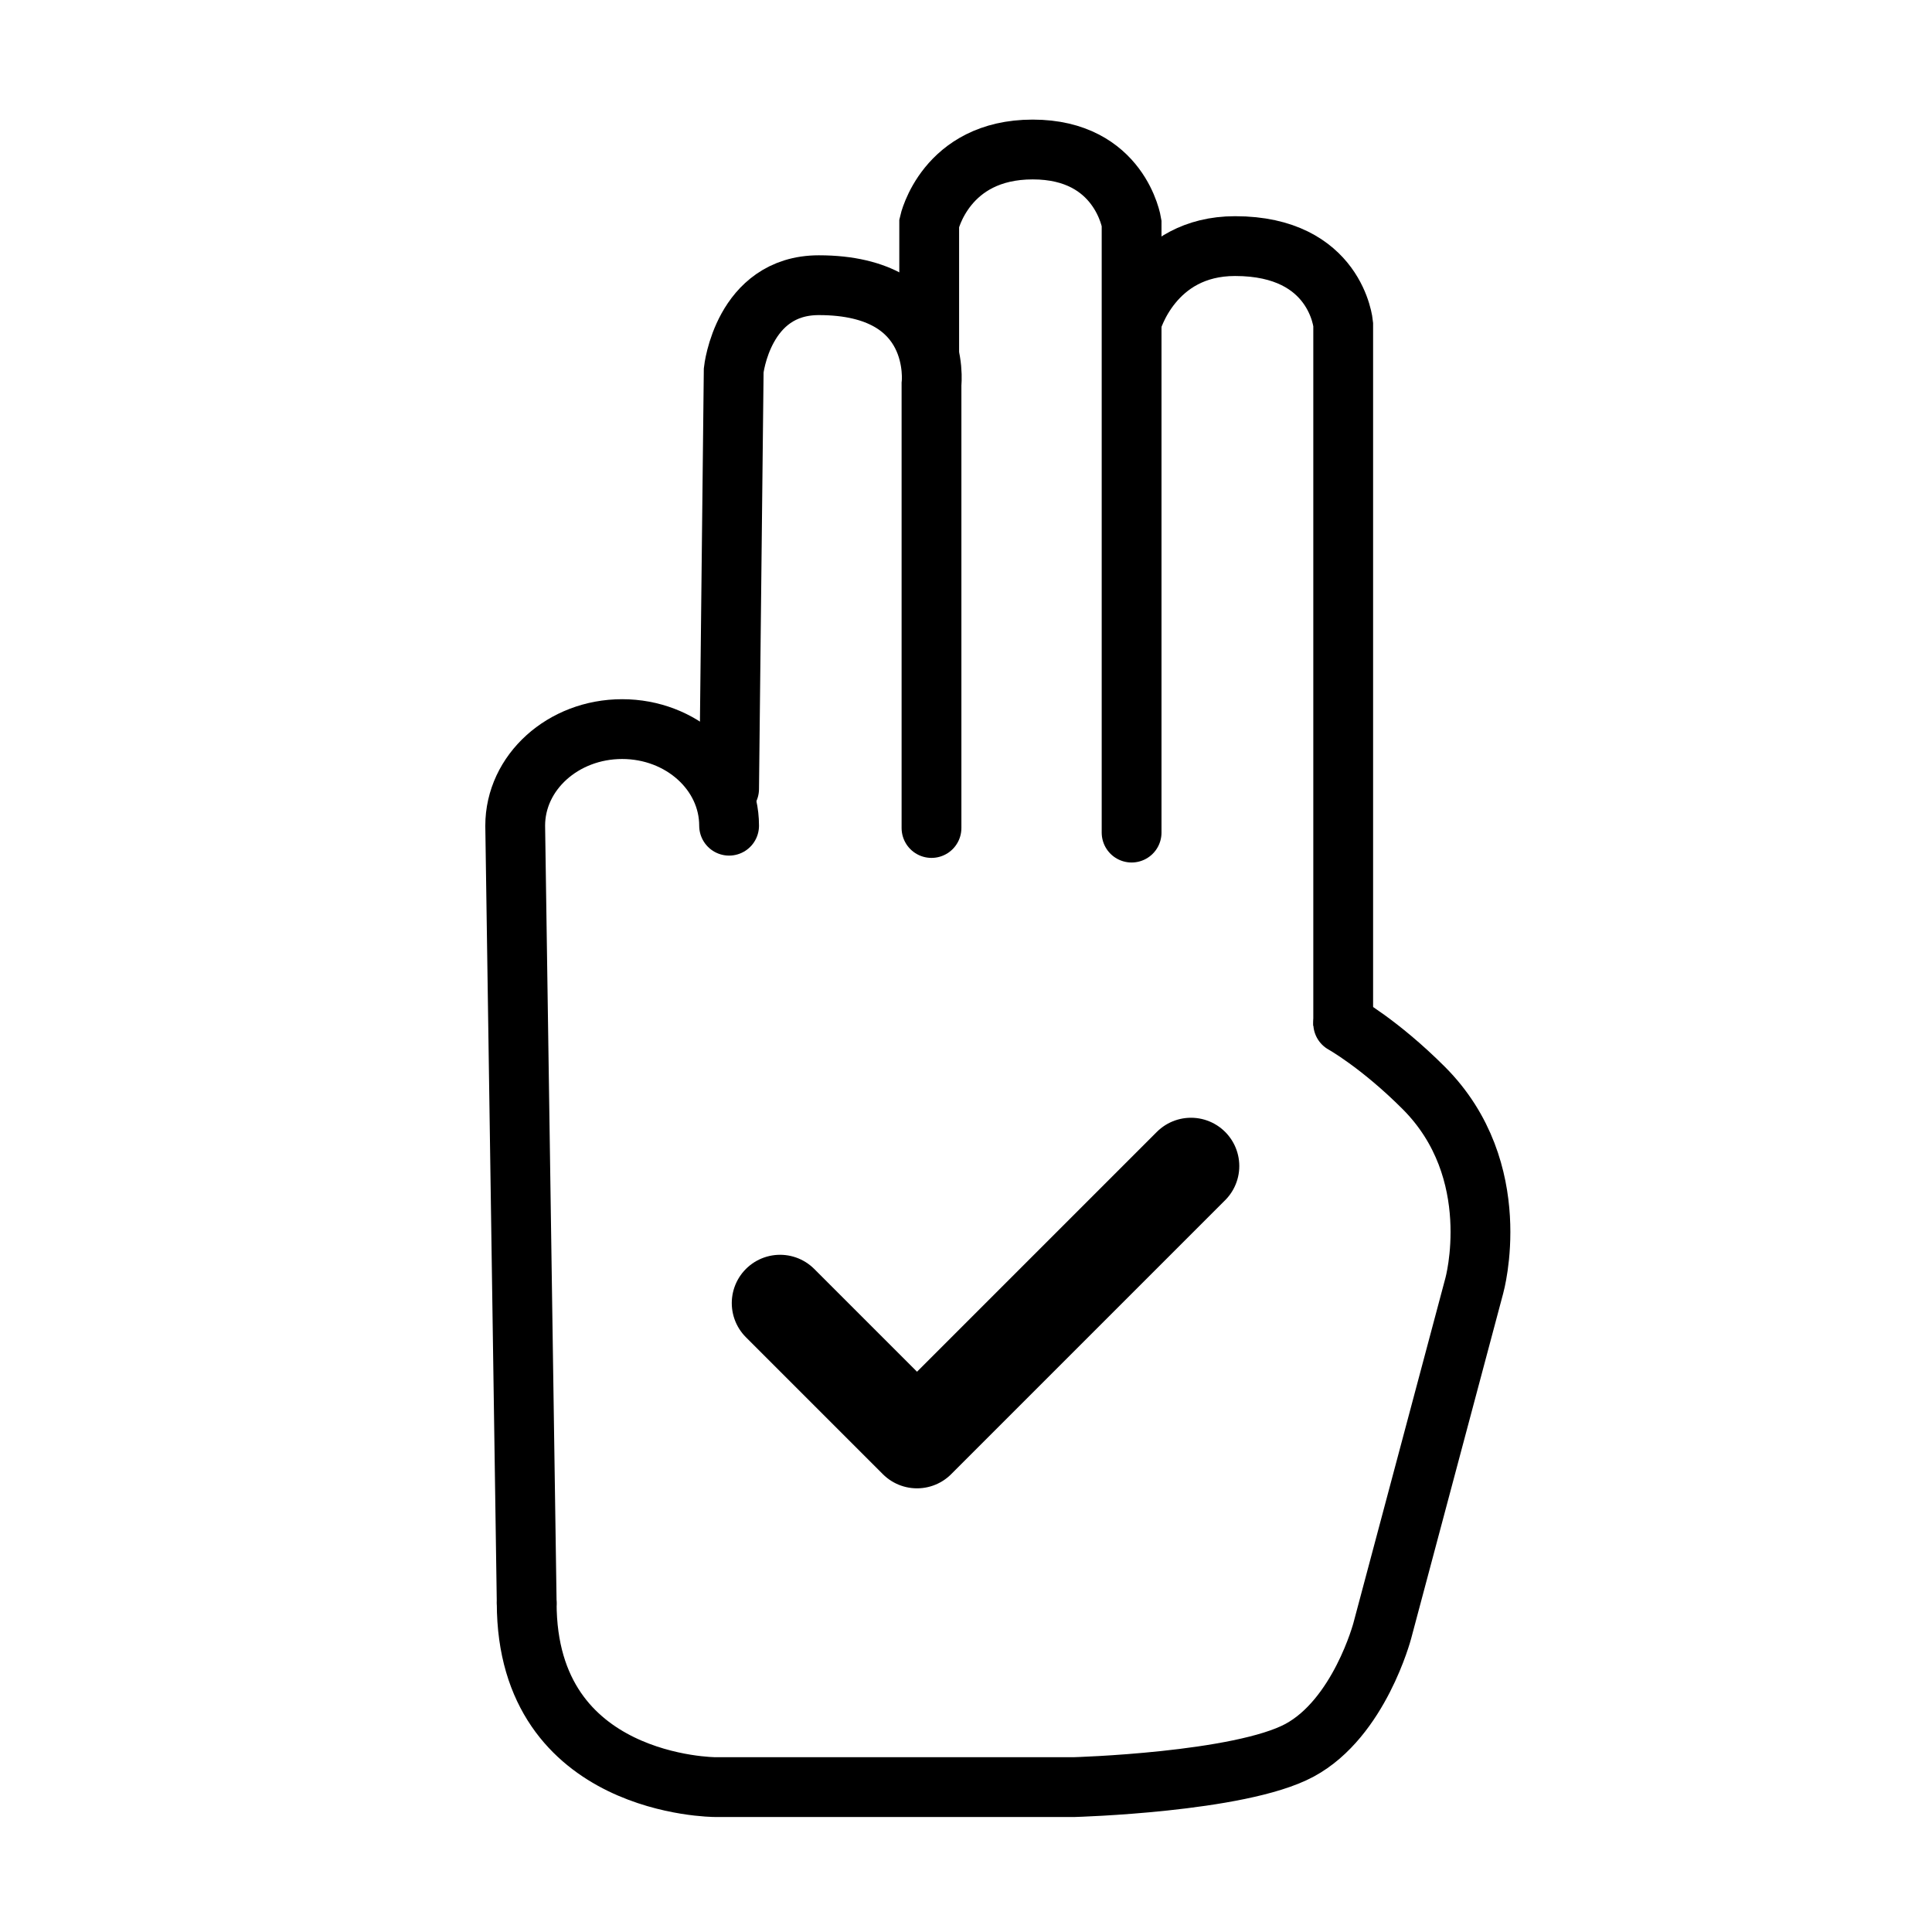
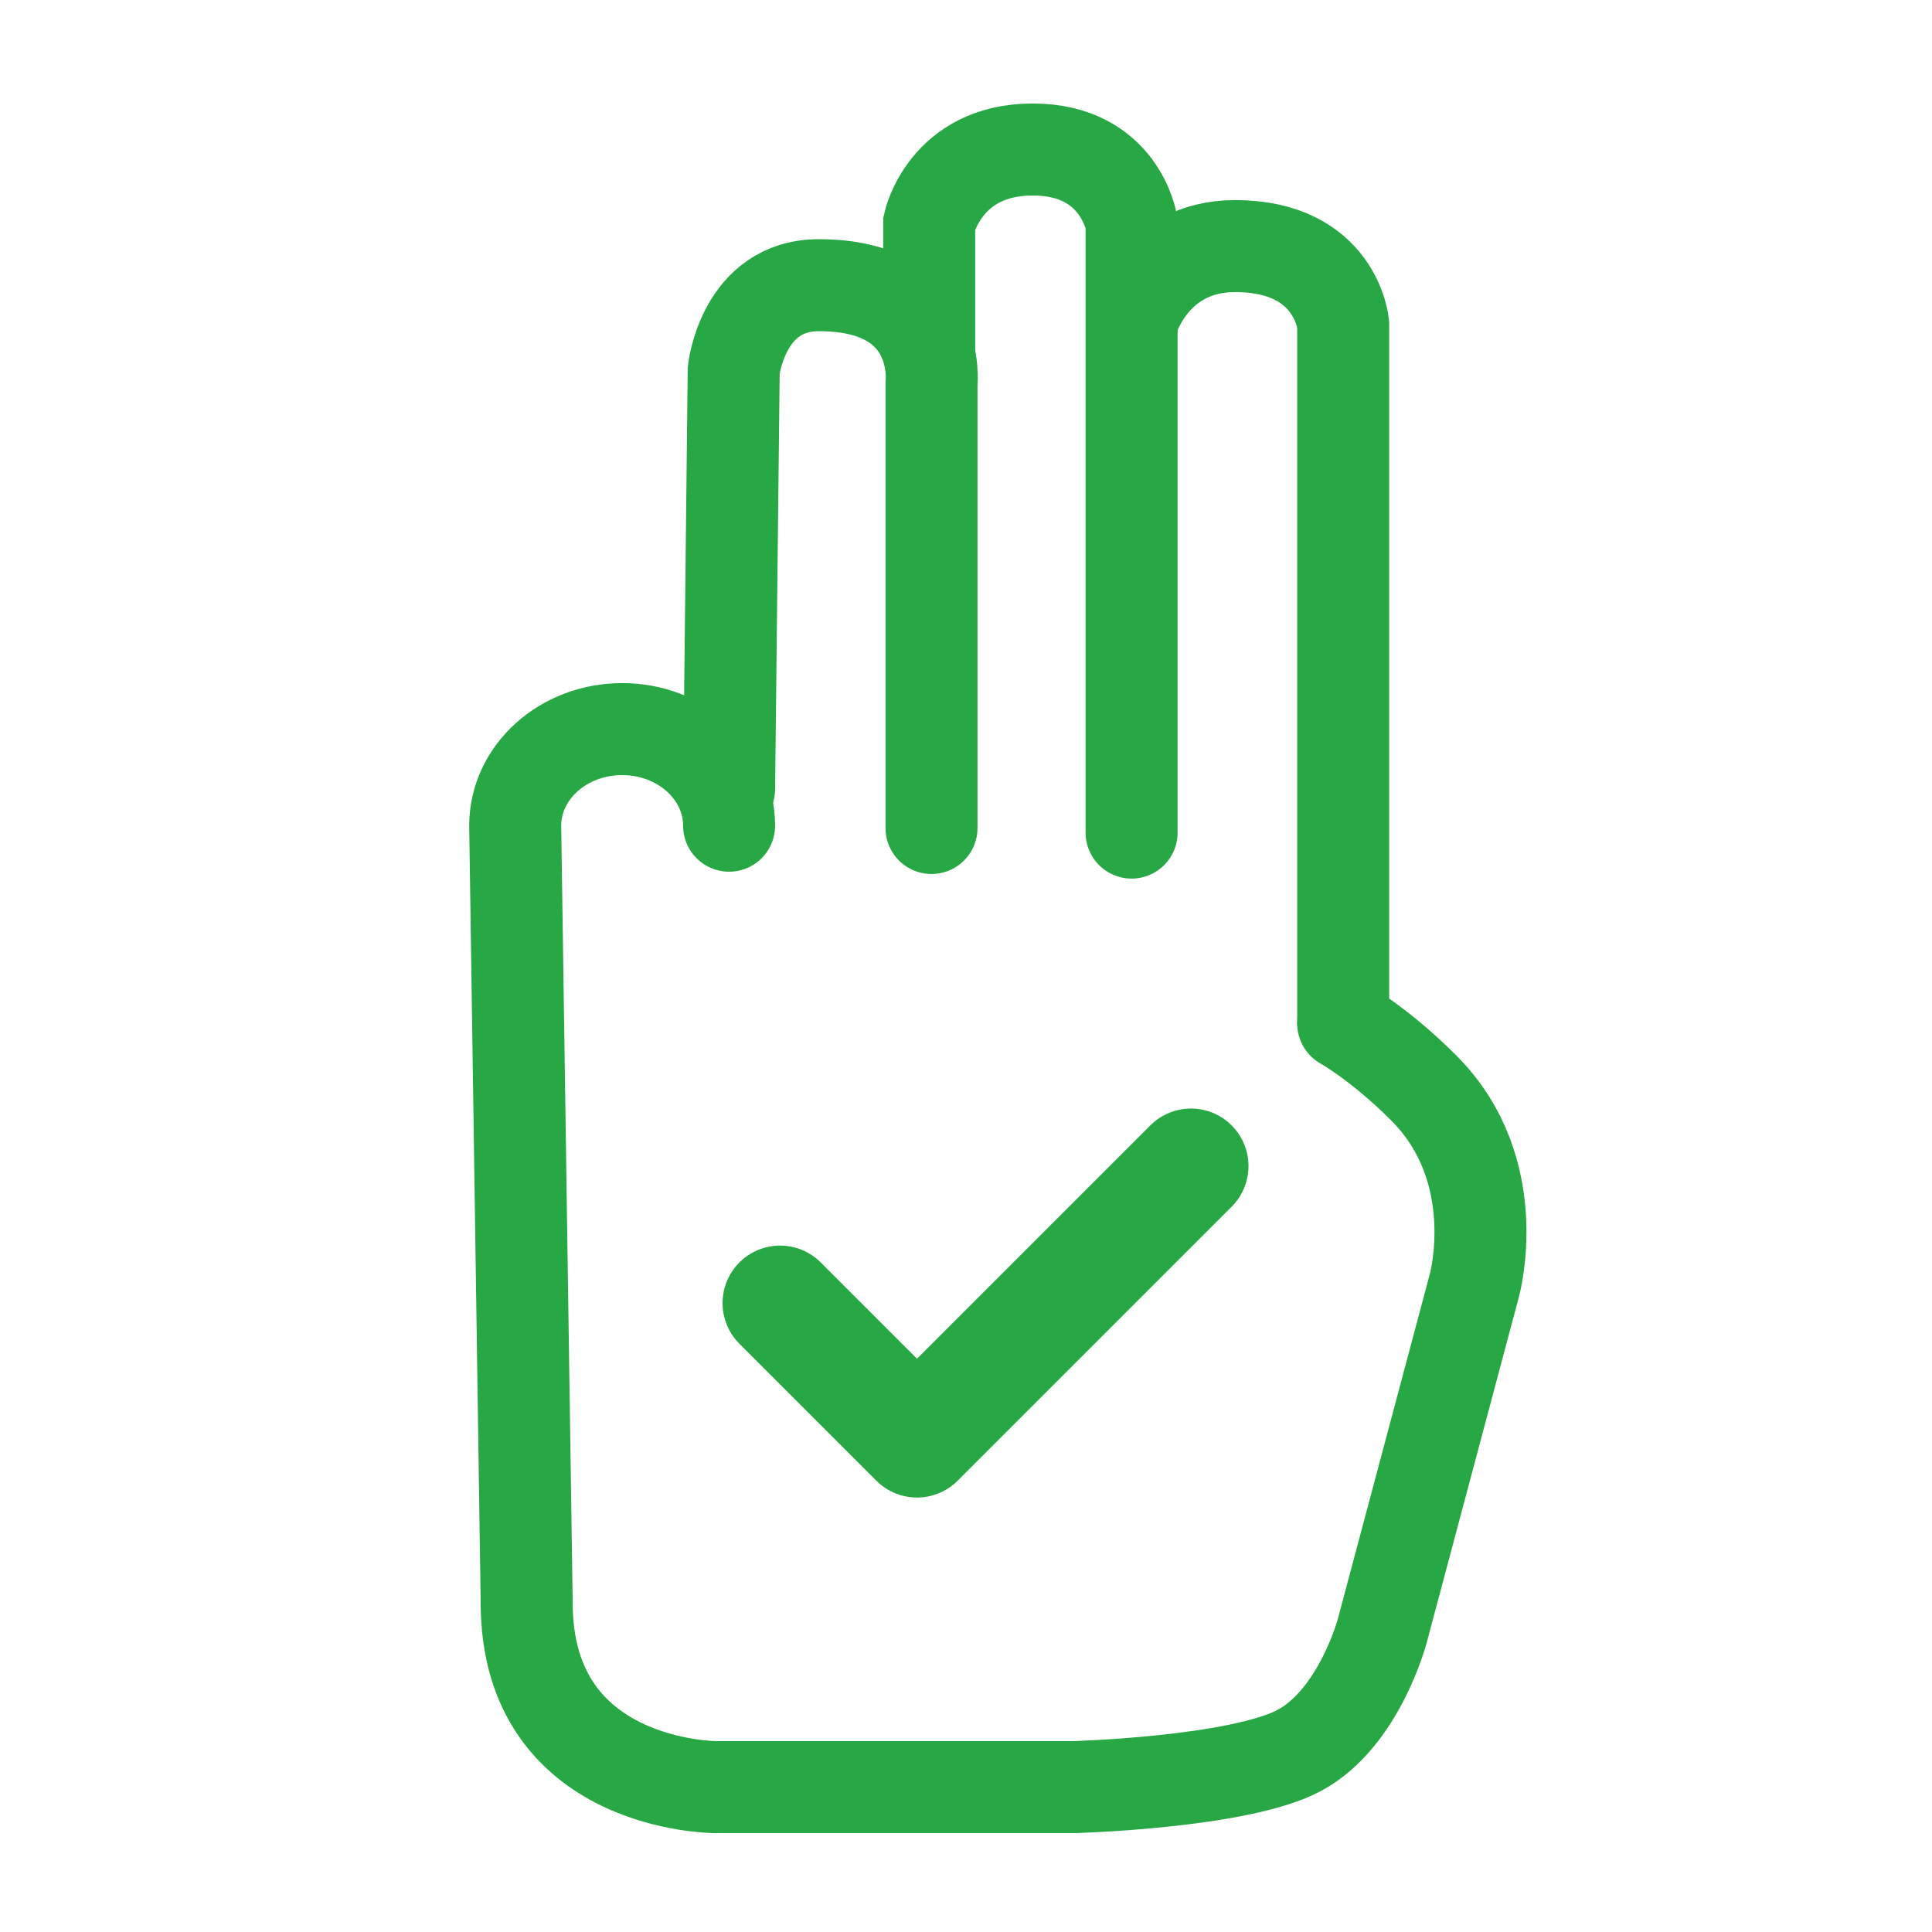
<svg xmlns="http://www.w3.org/2000/svg" version="1.1" id="レイヤー_1" x="0px" y="0px" viewBox="0 0 420 420" style="enable-background:new 0 0 420 420;" xml:space="preserve">
  <style type="text/css">
- 	.st0{fill:none;stroke:#000000;stroke-width:13;stroke-linecap:round;stroke-miterlimit:10;}
- 	.st1{fill:none;stroke:#000000;stroke-width:13;stroke-miterlimit:10;}
- 	.st2{fill:none;stroke:#000000;stroke-width:13;stroke-linecap:round;stroke-linejoin:round;stroke-miterlimit:10;}
- 	.st3{fill:none;stroke:#000000;stroke-width:21;stroke-linecap:round;stroke-linejoin:round;stroke-miterlimit:10;}
+ 	.st0{fill:none;stroke:#28a745;stroke-width:20;stroke-linecap:round;stroke-miterlimit:10;}
+ 	.st1{fill:none;stroke:#28a745;stroke-width:20;stroke-miterlimit:10;}
+ 	.st2{fill:none;stroke:#28a745;stroke-width:20;stroke-linecap:round;stroke-linejoin:round;stroke-miterlimit:10;}
+ 	.st3{fill:none;stroke:#28a745;stroke-width:25;stroke-linecap:round;stroke-linejoin:round;stroke-miterlimit:10;}
</style>
  <g>
    <path class="st0" d="M114.5,348.48L112,179.5c0-11.6,10.41-21,23.25-21l0,0c12.84,0,23.25,9.4,23.25,21" />
    <path class="st0" d="M158.5,171.5l1-91c0,0,2-18.5,18.5-18.5c27.02,0,24.5,21.5,24.5,21.5V180" />
    <path class="st0" d="M202,76.5v-28c0,0,3.5-16,22.5-16s21.5,16,21.5,16V181" />
    <path class="st1" d="M246,70c0,0,4.5-16.5,22.5-16.5c22,0,23.5,17,23.5,17V223" />
    <path class="st2" d="M292,222.5c0,0,7.88,4.38,17.5,14c18,18,11,43,11,43l-20,75c0,0-5,19-18,26s-49,8-49,8h-78c0,0-41,0-41-40.02" />
    <polyline class="st3" points="169.58,283.28 199.35,313.05 258.91,253.49  " />
  </g>
</svg>
